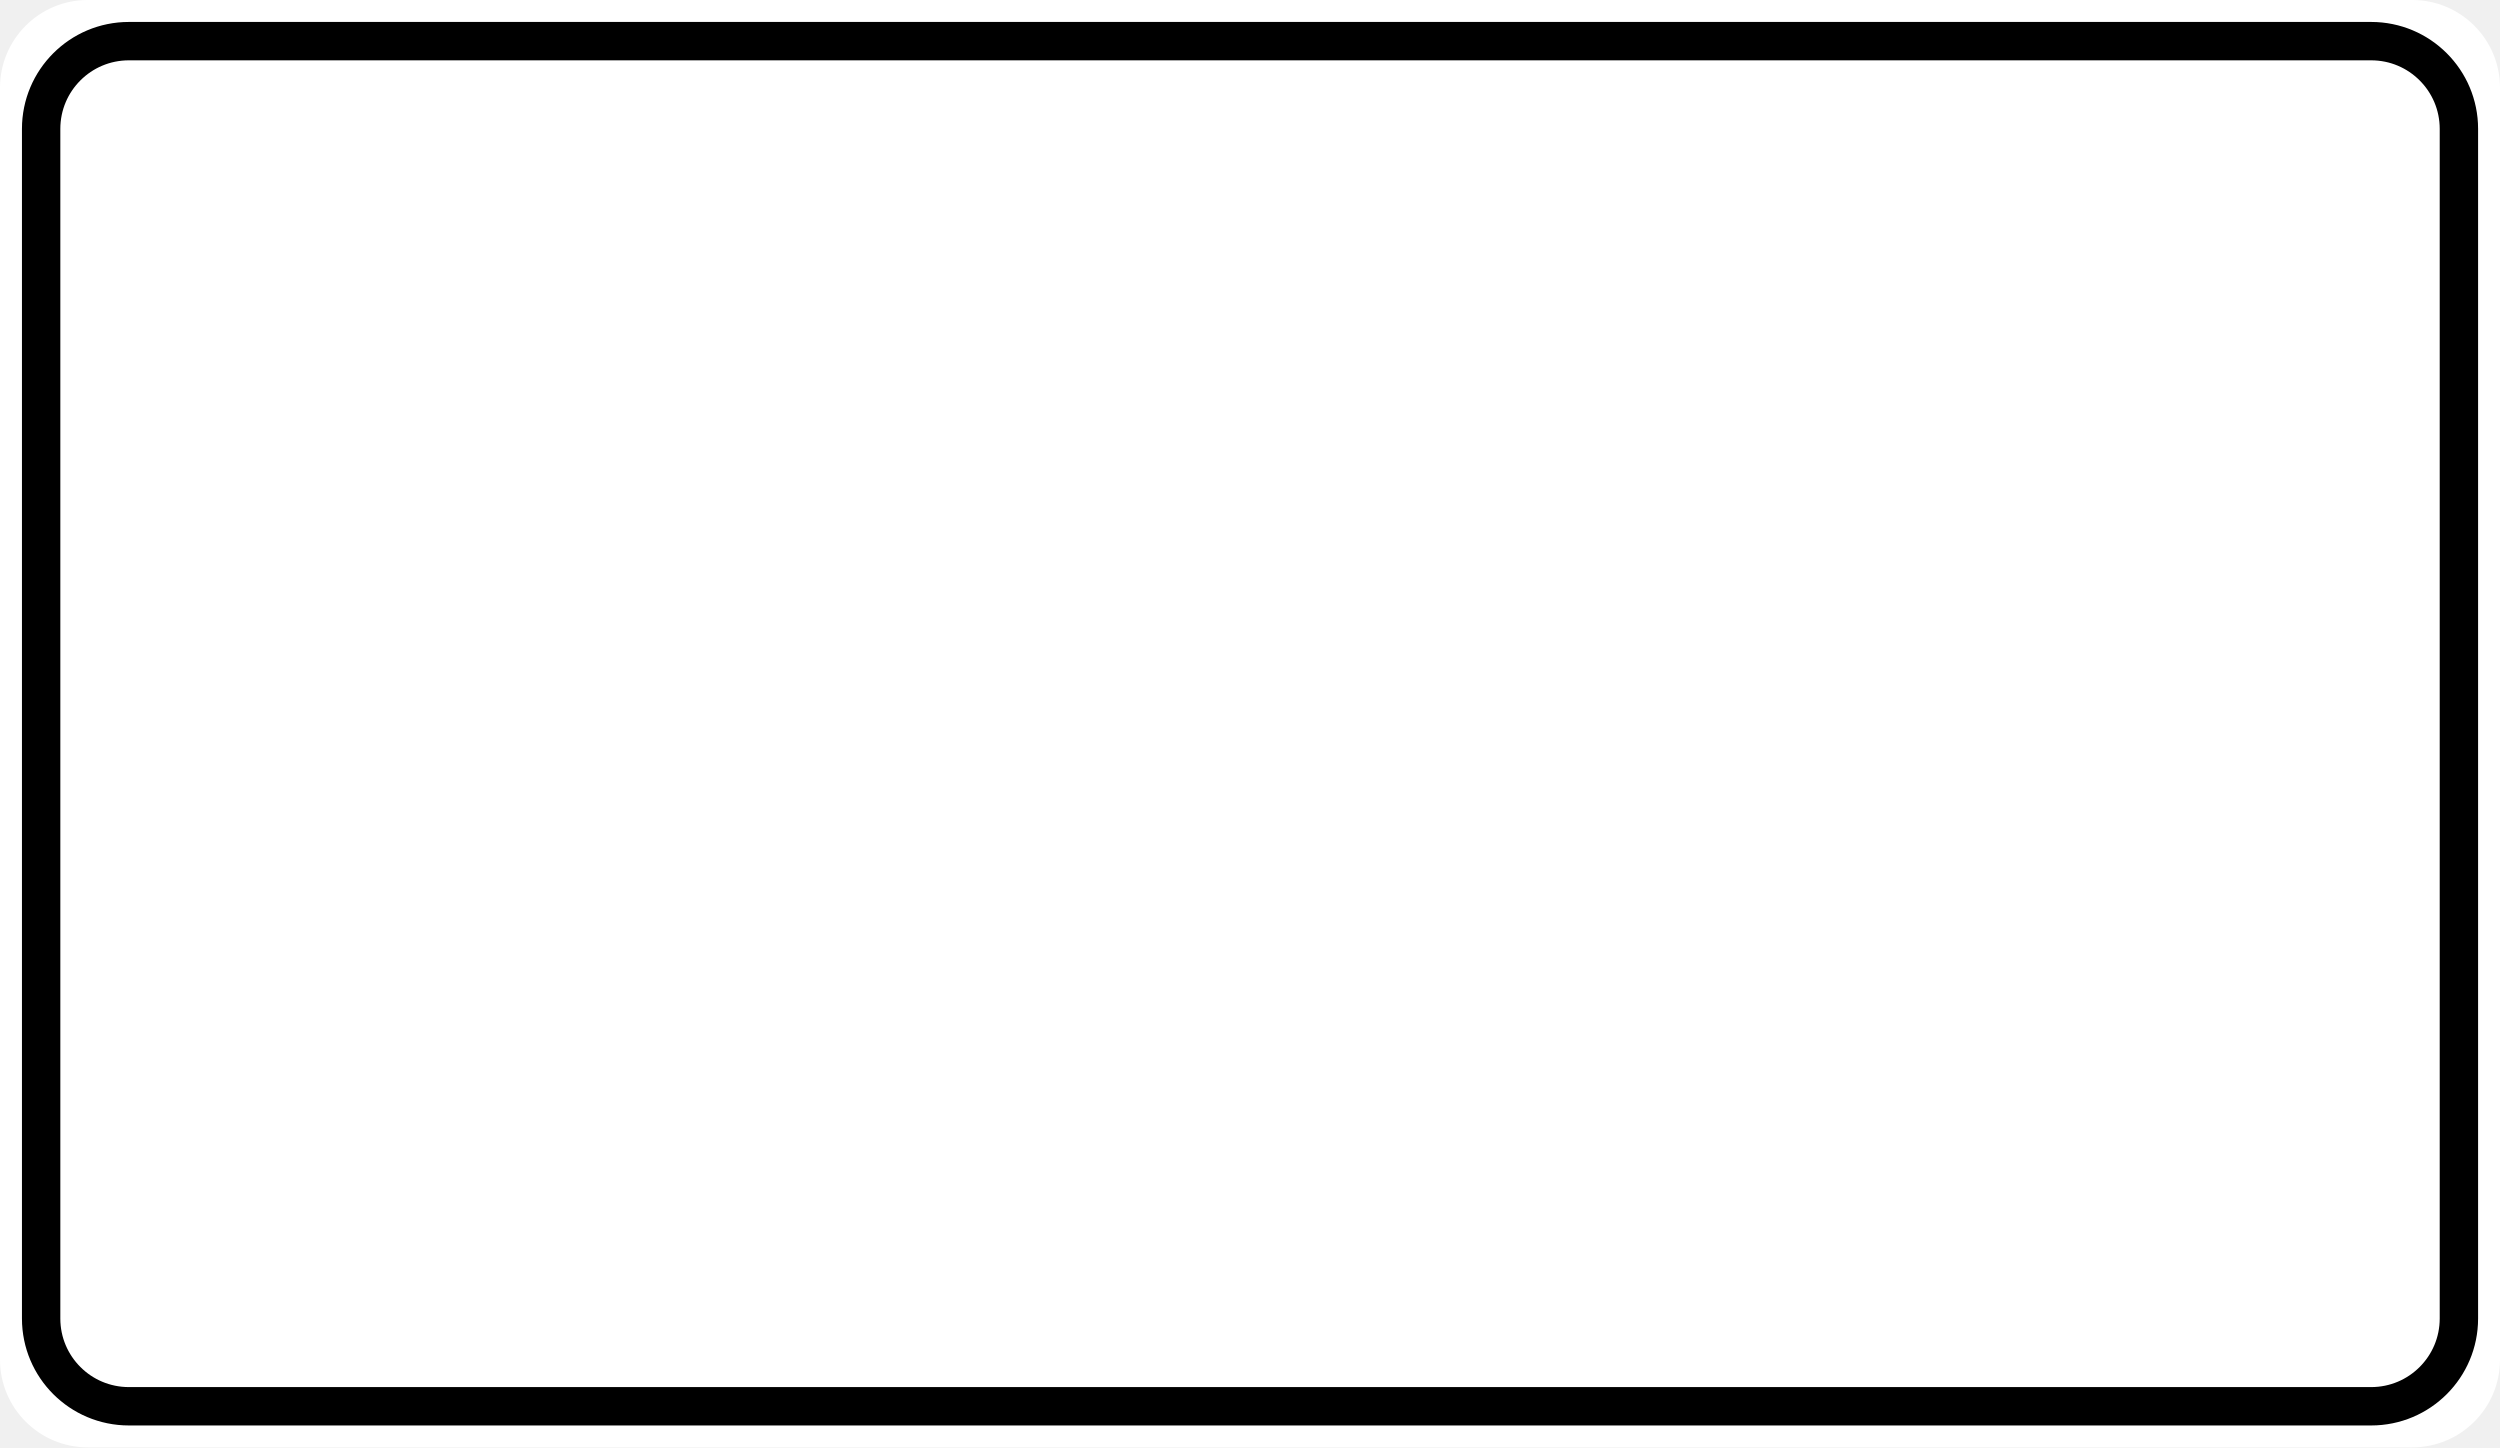
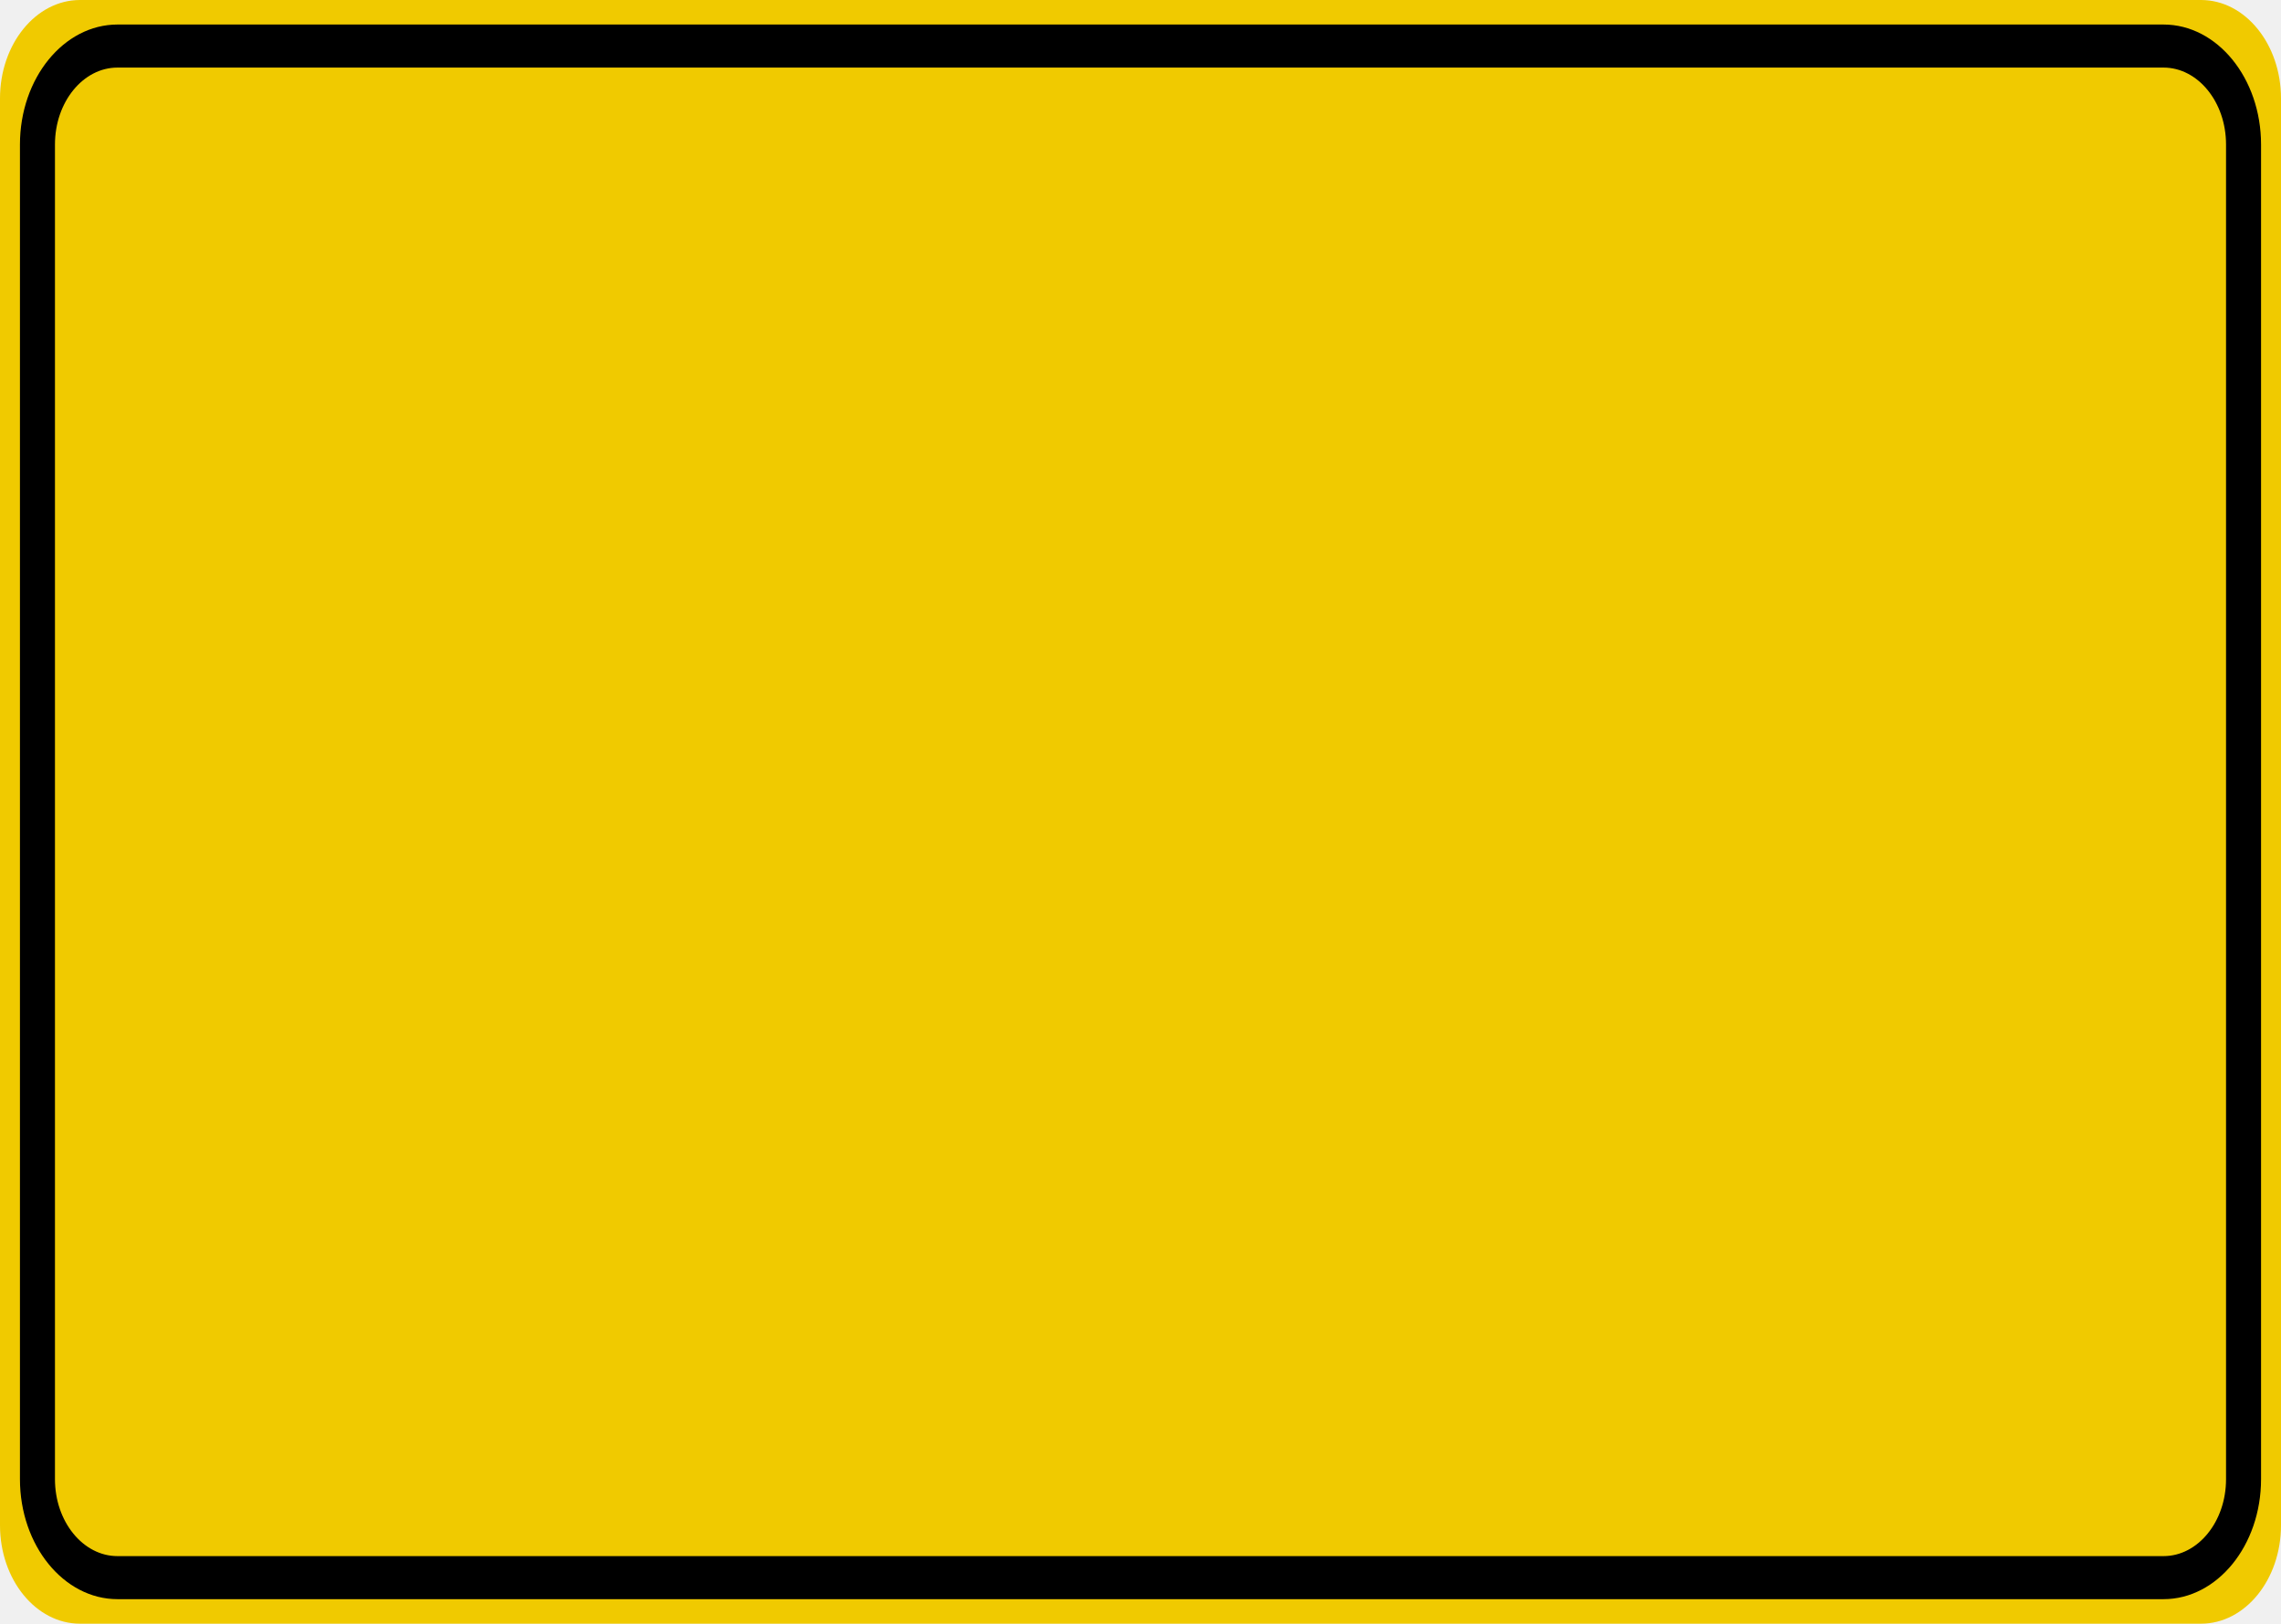
- <svg xmlns="http://www.w3.org/2000/svg" version="1.1" id="svg2" viewBox="0 0 57.0 33.0" height="100%" width="100%">
-   <defs id="defs7" />
-   <g id="gprimary">
-     <rect x="0" y="0" width="57" height="33" rx="2" ry="2" id="s1" style="fill:#ffffff;fill-opacity:1;stroke:none;stroke-width:1" />
-     <rect x="0.938" y="0.938" width="55.125" height="31.125" rx="2" ry="2" id="s2" style="fill:none;fill-opacity:1;stroke:#000000;stroke-width:0.875;stroke-miterlimit:4;stroke-dasharray:none;stroke-opacity:1" />
+ <svg xmlns="http://www.w3.org/2000/svg" width="59pt" height="42pt" viewBox="0 0 59 42" version="1.1">
+   <g id="surface1">
+     <path style=" stroke:none;fill-rule:nonzero;fill:rgb(94.118%,79.216%,0%);fill-opacity:1;" d="M 2.07 0 L 56.93 0 C 58.074 0 59 1.141 59 2.547 L 59 39.453 C 59 40.859 58.074 42 56.93 42 L 2.07 42 C 0.926 42 0 40.859 0 39.453 L 0 2.547 C 0 1.141 0.926 0 2.07 0 Z M 2.07 0 " />
+     <path style="fill:none;stroke-width:0.875;stroke-linecap:butt;stroke-linejoin:miter;stroke:rgb(0%,0%,0%);stroke-opacity:1;stroke-miterlimit:4;" d="M 2.936 0.936 L 54.064 0.936 C 55.166 0.936 56.064 1.832 56.064 2.937 L 56.064 30.063 C 56.064 31.168 55.166 32.064 54.064 32.064 L 2.936 32.064 C 1.834 32.064 0.936 31.168 0.936 30.063 L 0.936 2.937 C 0.936 1.832 1.834 0.936 2.936 0.936 Z M 2.936 0.936 " transform="matrix(1.035088,0,0,1.272727,0,0)" />
  </g>
</svg>
